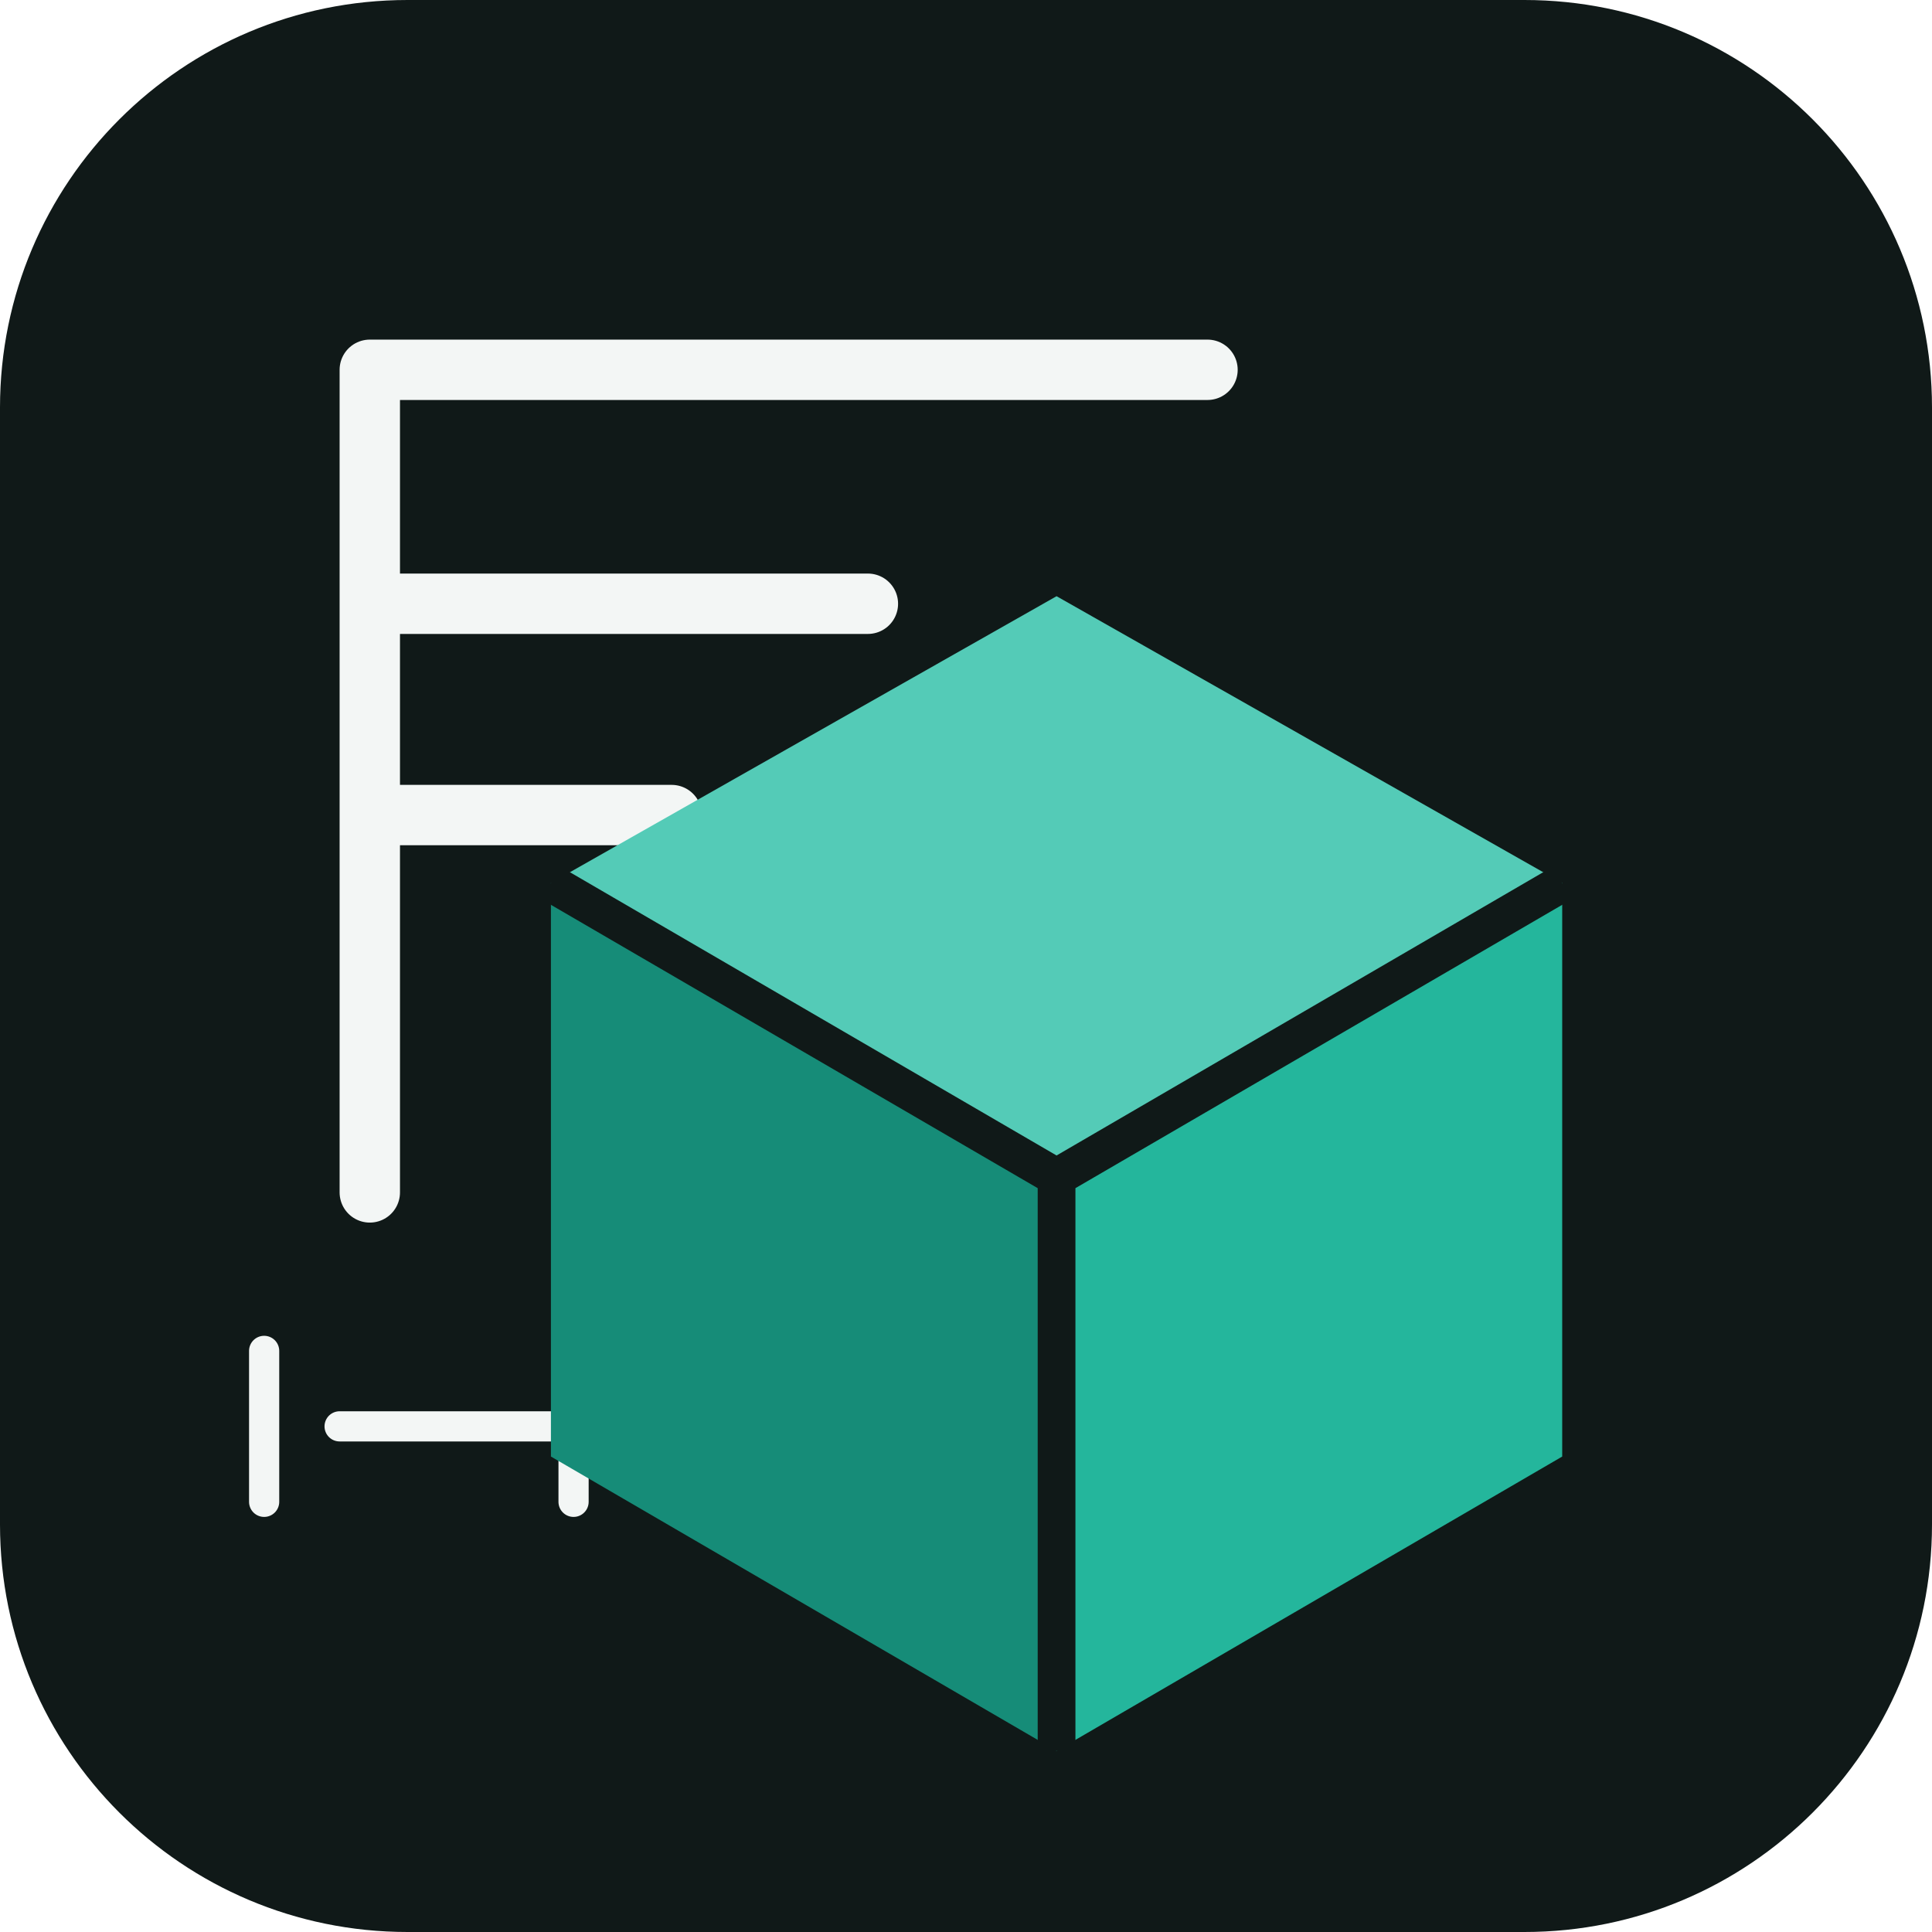
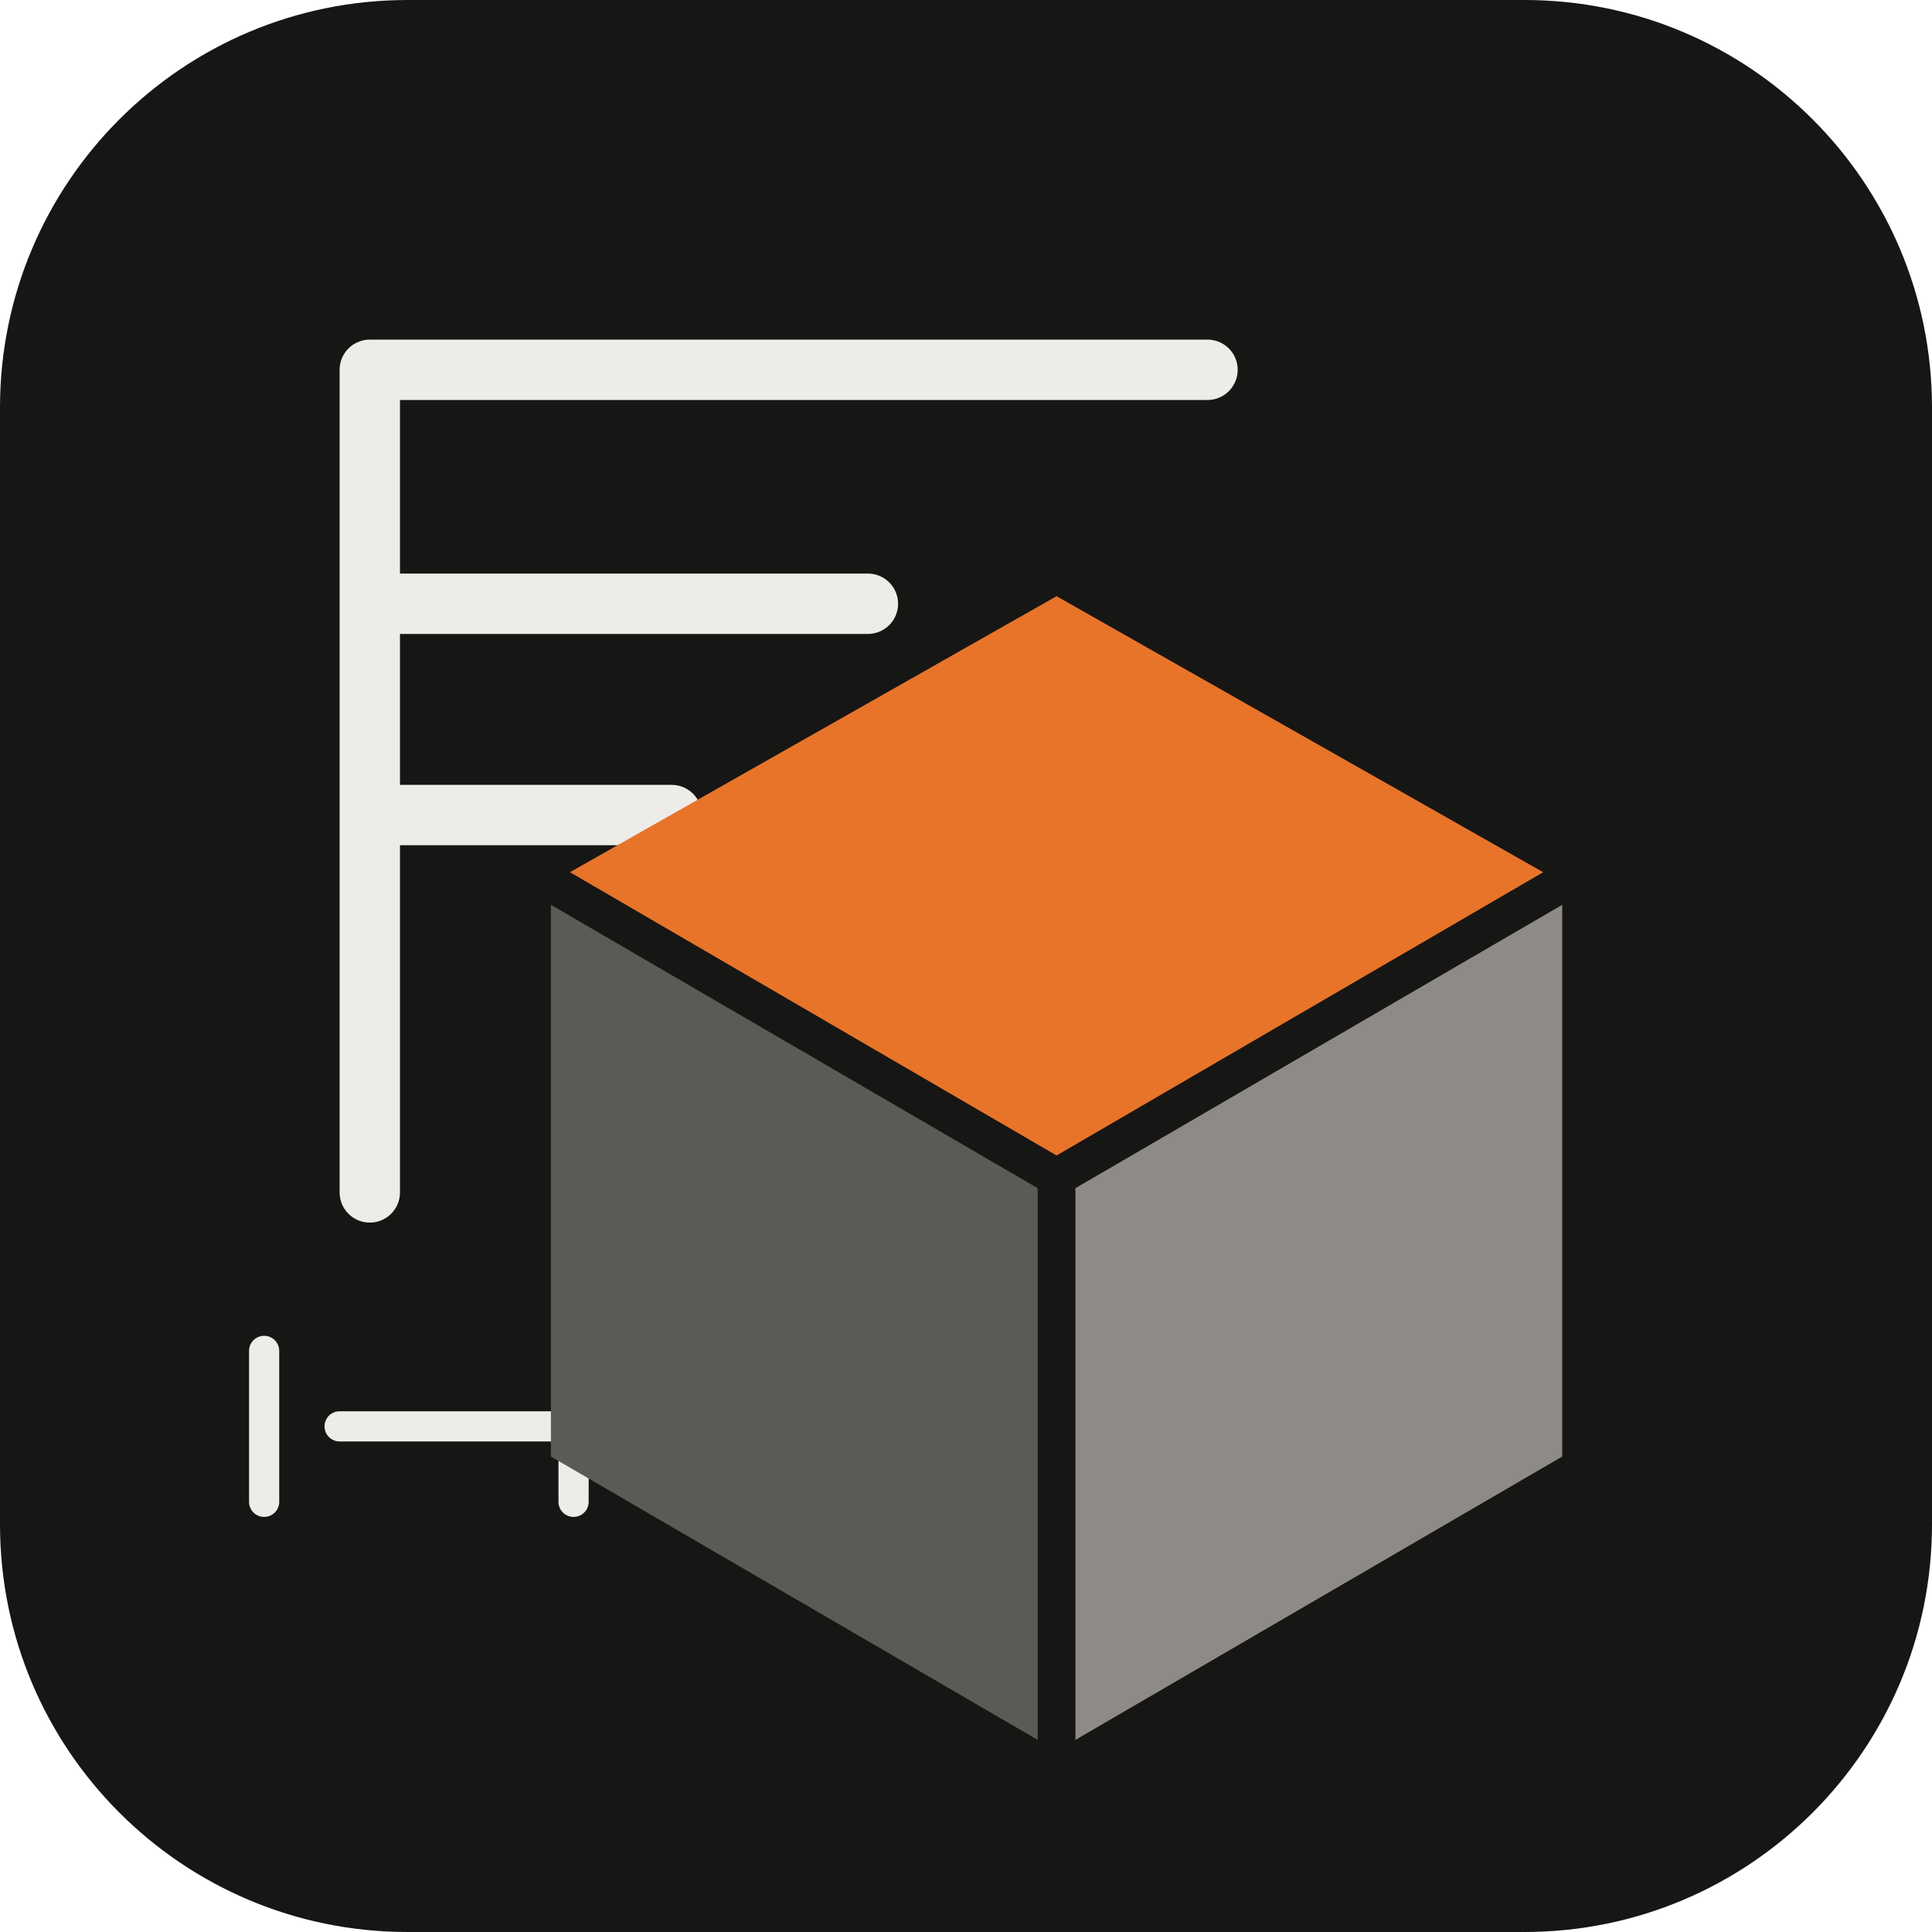
<svg xmlns="http://www.w3.org/2000/svg" viewBox="0 0 256 256">
-   <rect width="256" height="256" rx="54" fill="#101918" />
-   <g fill="none" stroke="#f3f6f5" stroke-width="8" stroke-linecap="round" stroke-linejoin="round">
+   <rect width="256" height="256" rx="54" fill="#161615" />
+   <g fill="none" stroke="#eeece8" stroke-width="8" stroke-linecap="round" stroke-linejoin="round">
    <path d="M49 158V49h111M49 80h66M49 108h40" />
    <path d="M76 189H45M35 179v20M76 179v20" stroke-width="4" />
  </g>
-   <path d="M140 79l67 38-67 39-67-39z" fill="#54cbb7" />
-   <path d="M73 117l67 39v76l-67-39z" fill="#168c78" />
-   <path d="M140 156l67-39v76l-67 39z" fill="#24b69c" />
-   <path d="M140 156v76M73 117l67 39 67-39" fill="none" stroke="#101918" stroke-width="5" stroke-linejoin="round" />
+   <path d="M140 79l67 38-67 39-67-39z" fill="#e8742a" />
+   <path d="M73 117l67 39v76l-67-39z" fill="#5c5a56" />
+   <path d="M140 156l67-39v76l-67 39z" fill="#8e8b86" />
+   <path d="M140 156v76M73 117l67 39 67-39" fill="none" stroke="#161615" stroke-width="5" stroke-linejoin="round" />
</svg>
